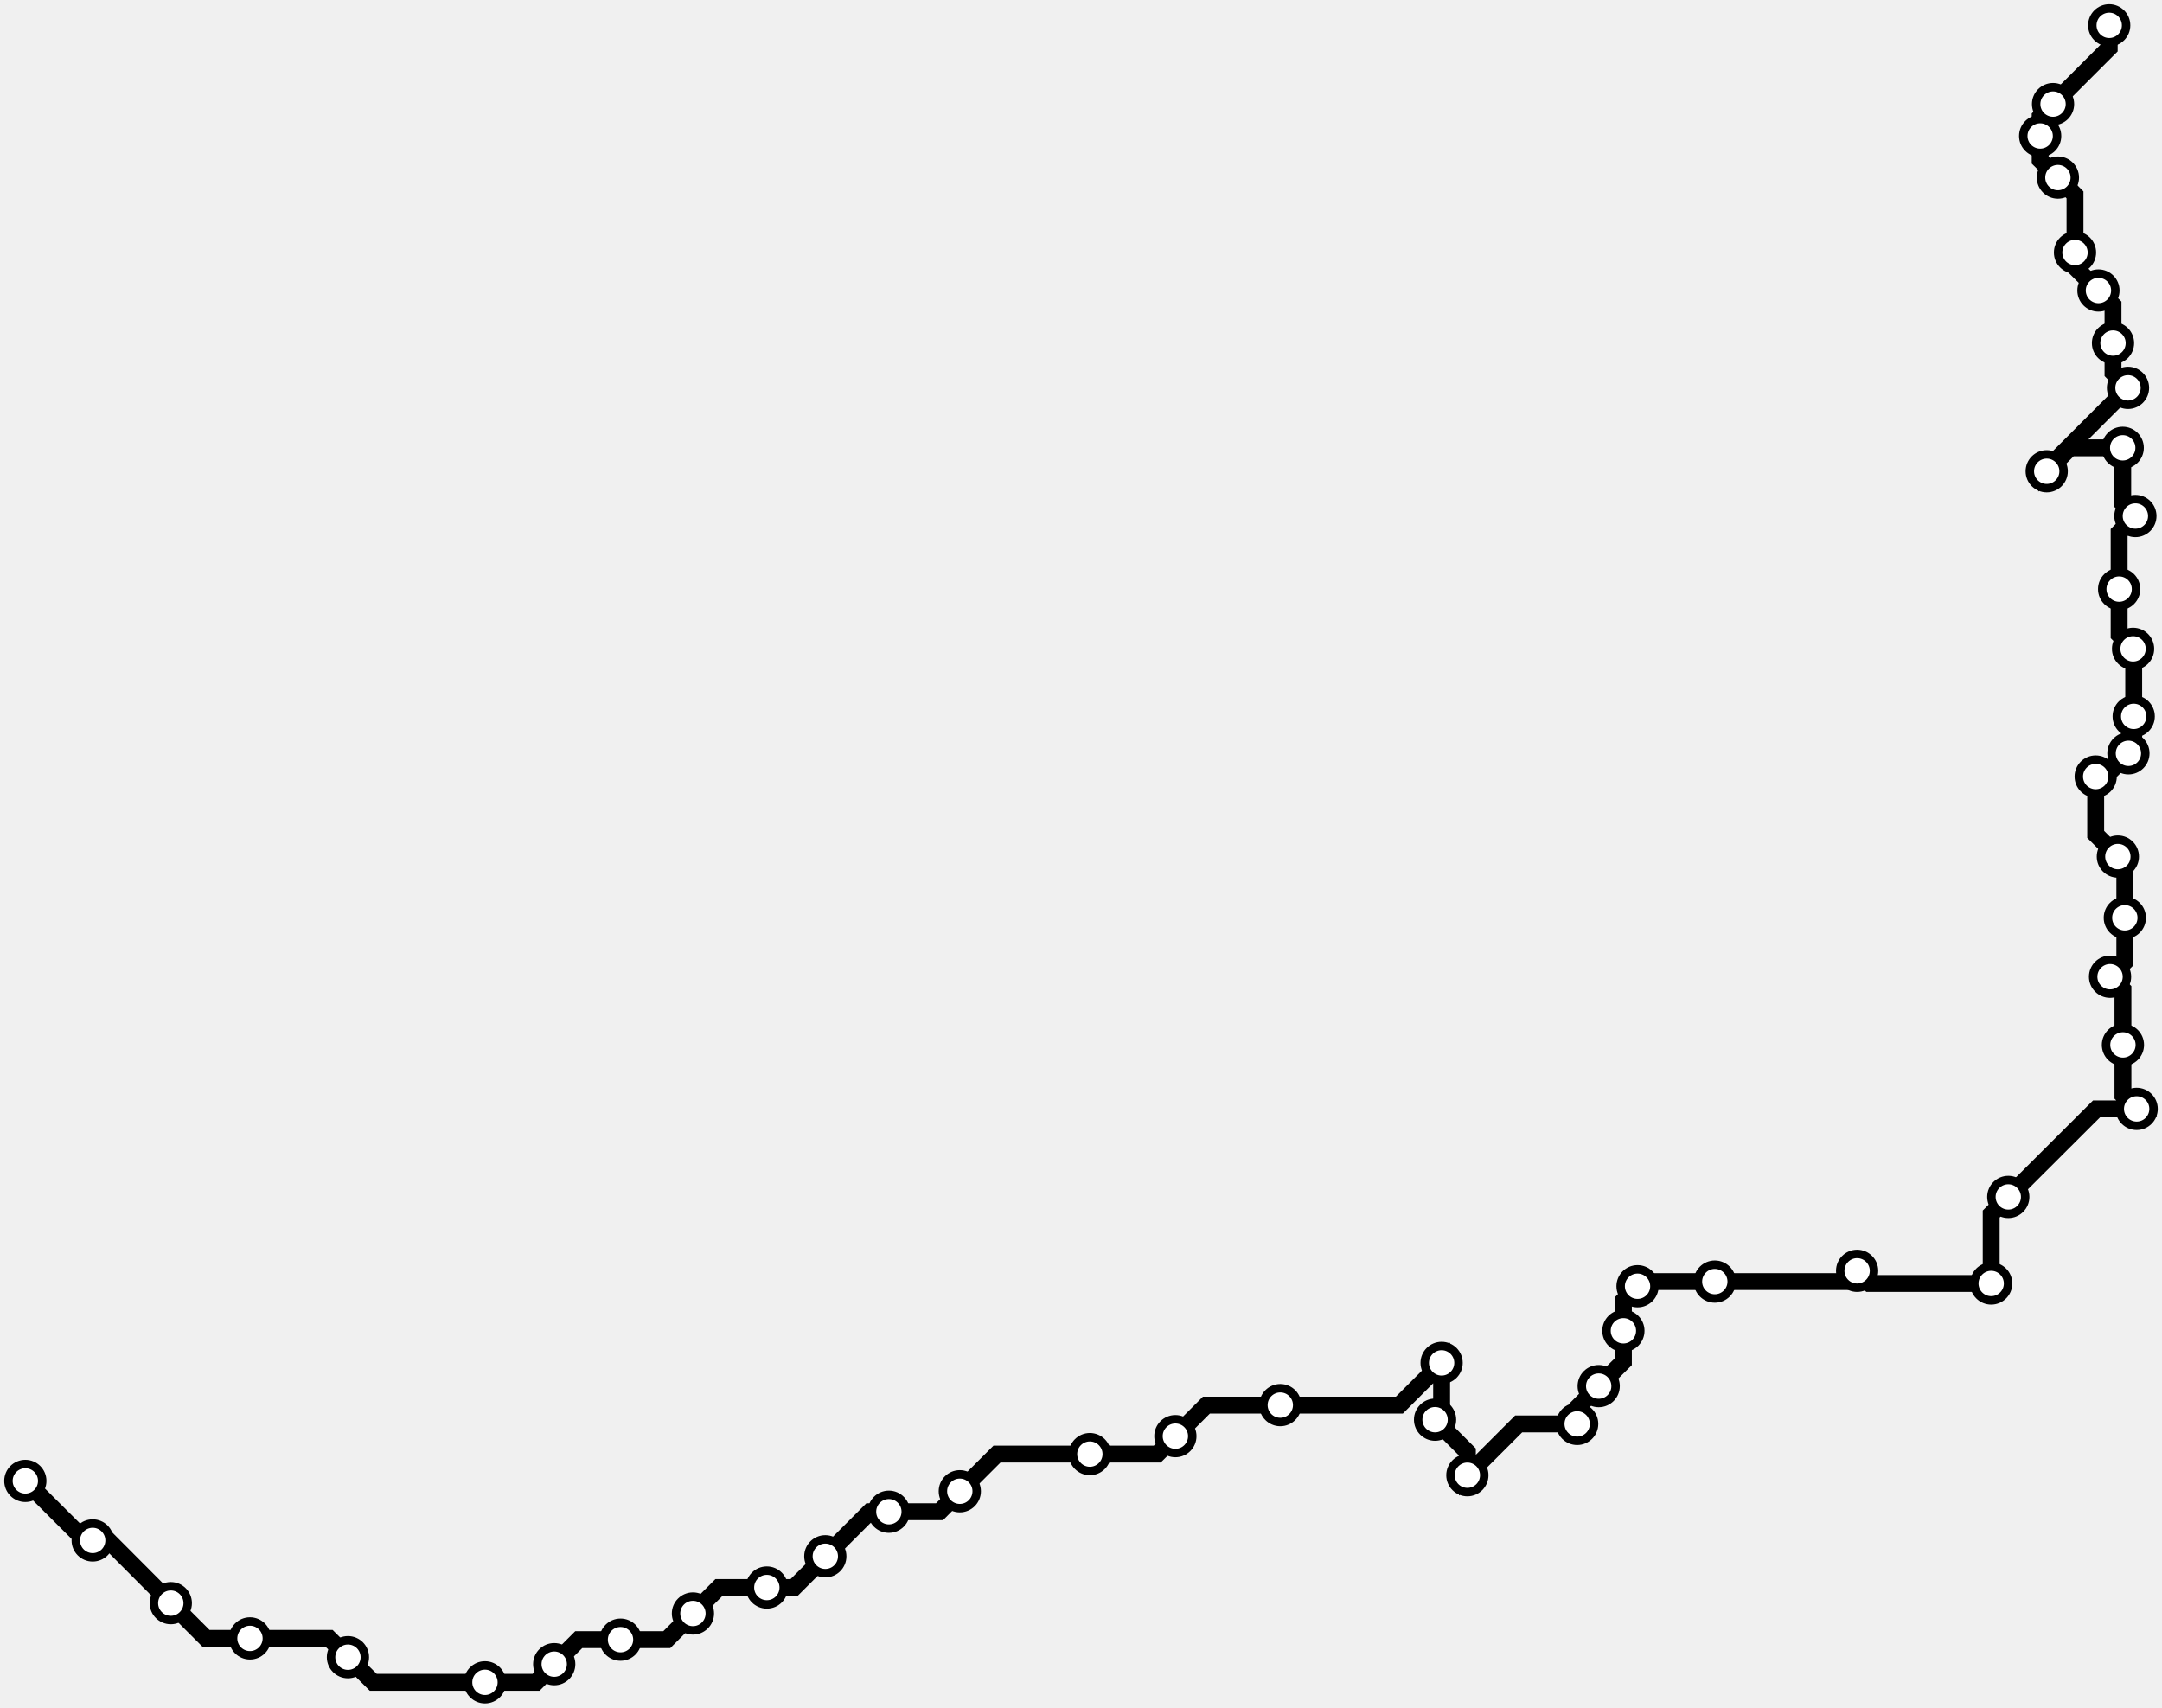
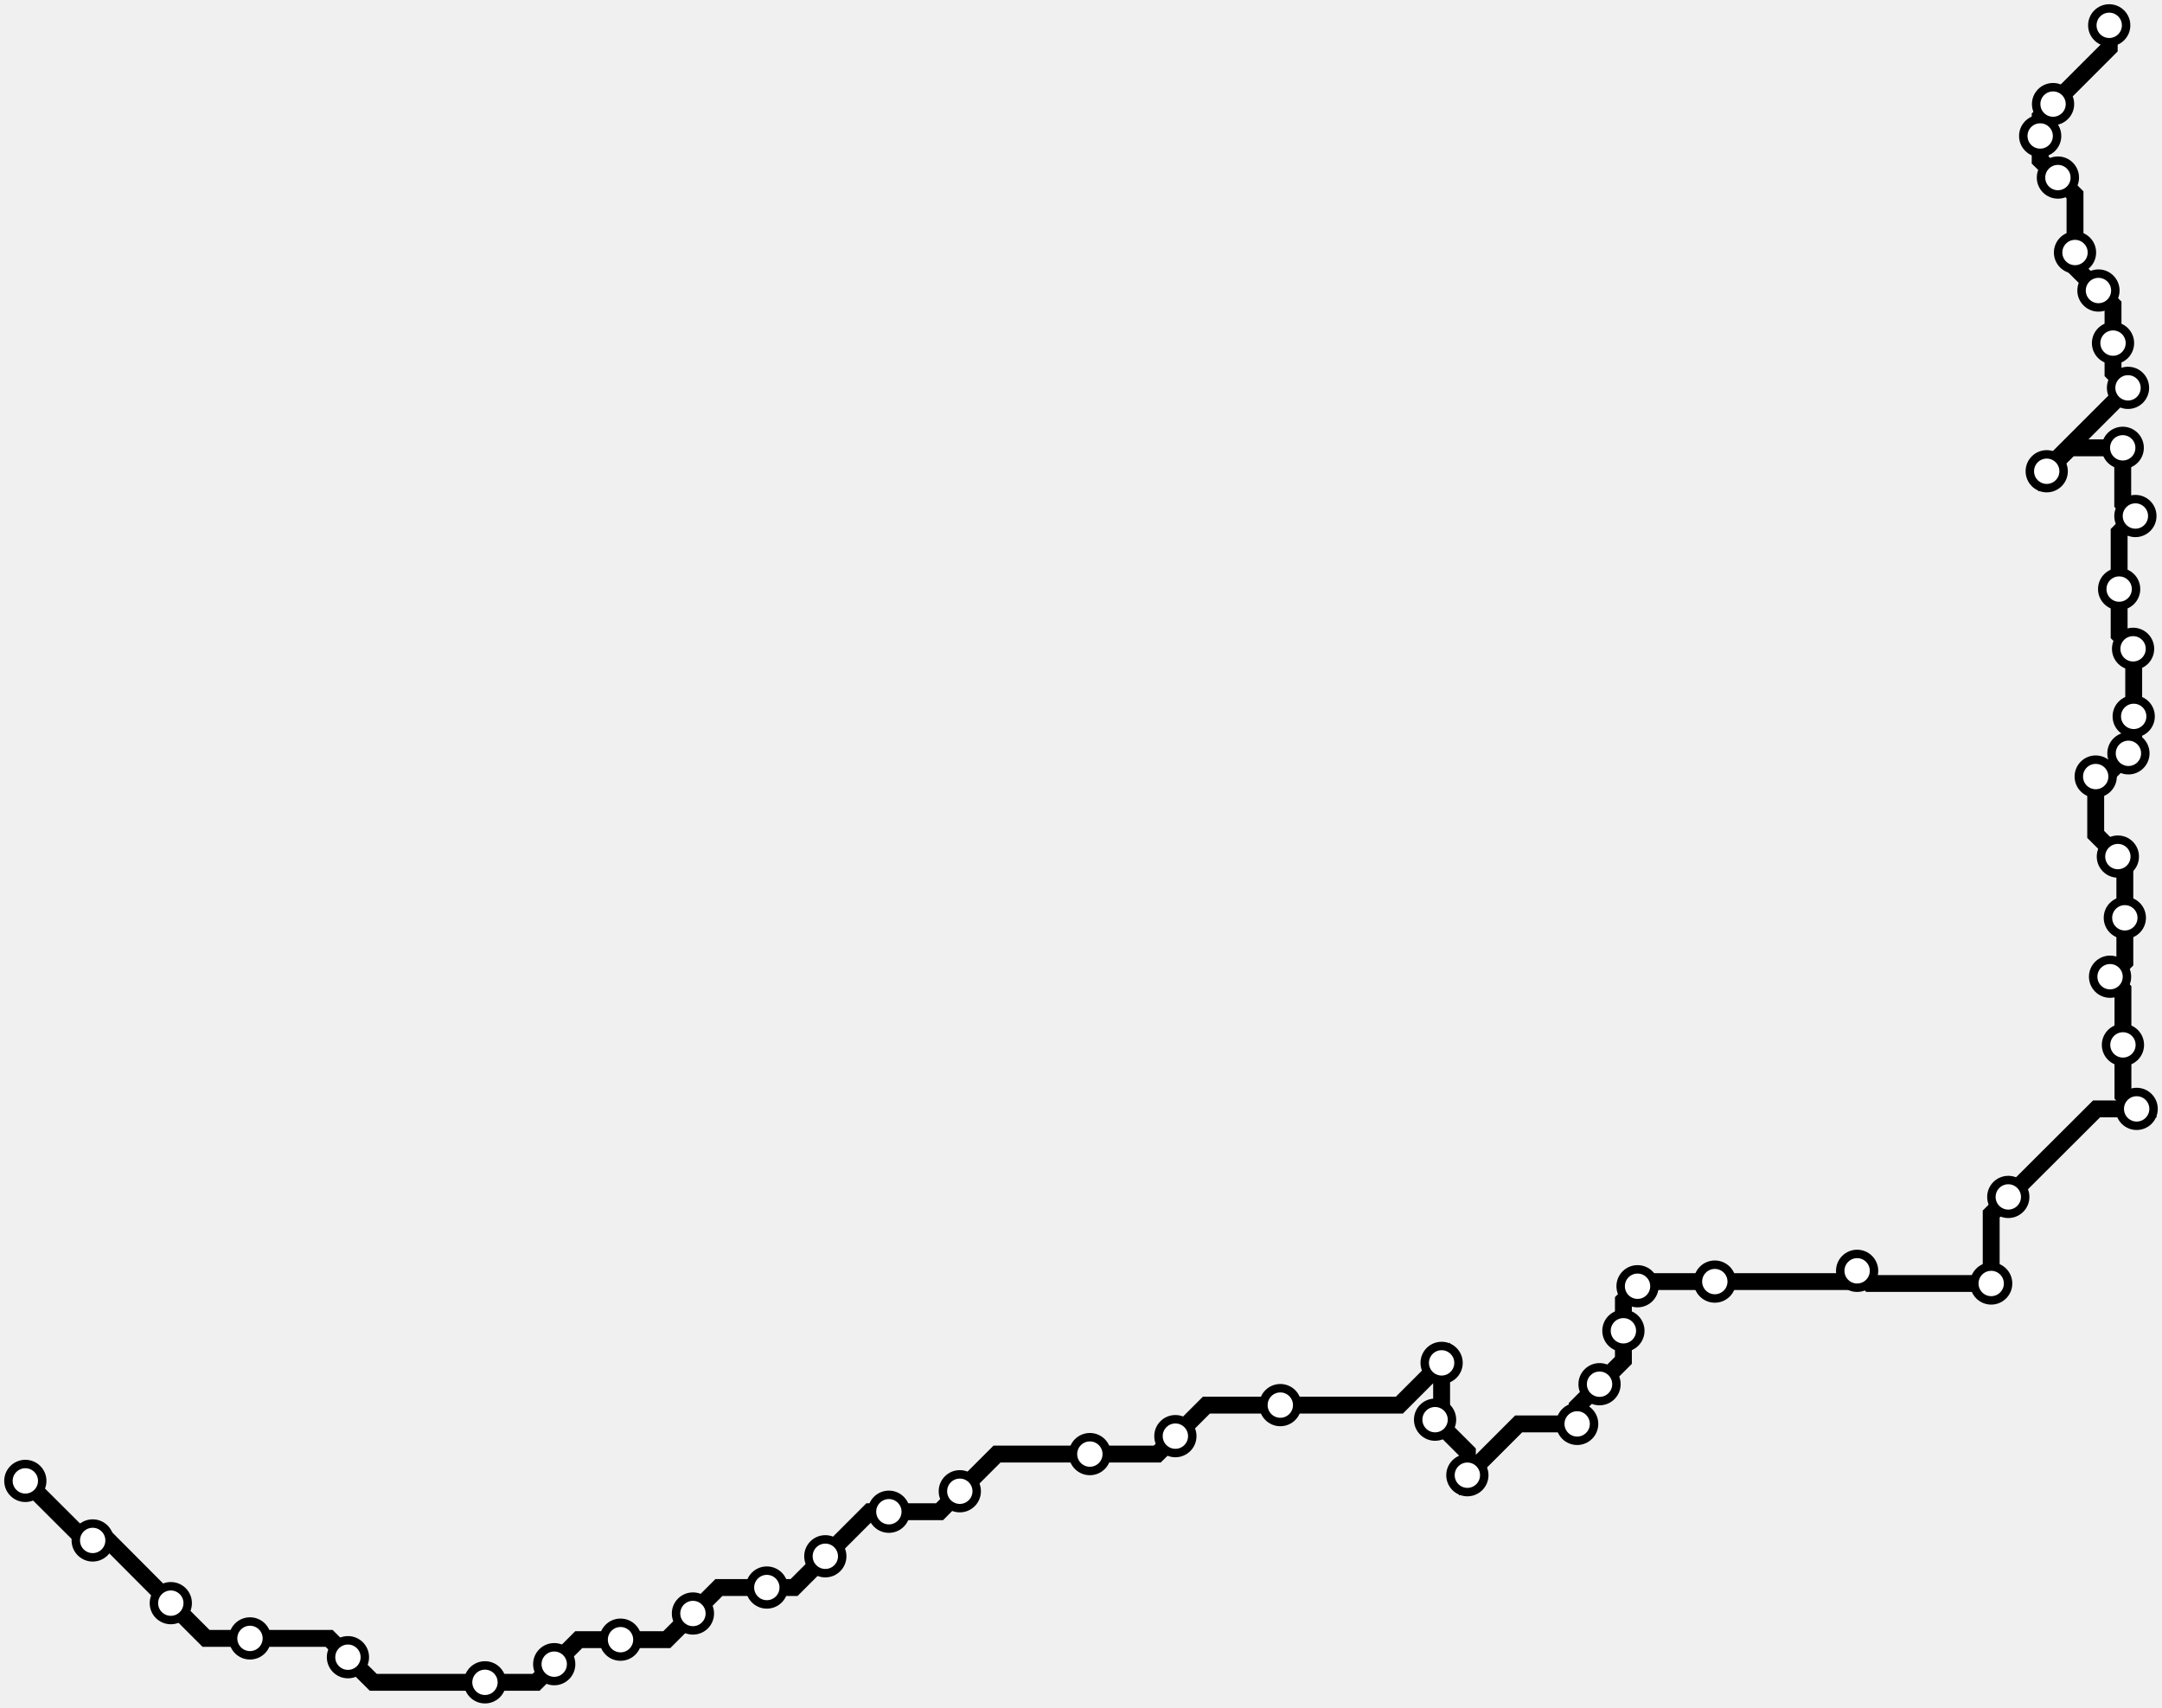
<svg xmlns="http://www.w3.org/2000/svg" width="1024.0" height="808.8">
-   <path d="M12.0 701.387 L40.3 729.6 L43.9 729.6 L51.3 729.6 L80.9 759.3 L97.6 776.0 L118.4 776.0 L155.9 776.0 L164.8 784.9 L176.8 796.8 L229.7 796.8 L253.9 796.8 L262.5 788.2 L274.1 776.6 L293.9 776.6 L315.8 776.6 L328.2 764.2 L340.5 751.9 L363.2 751.9 L376.1 751.9 L390.9 737.1 L412.0 716.0 L421.0 716.0 L445.0 716.0 L454.6 706.3 L472.2 688.7 L516.2 688.7 L548.1 688.7 L556.7 680.2 L571.4 665.5 L606.4 665.5 L662.8 665.5 L682.8 645.5 L682.8 669.2 L679.7 672.4 L695.0 687.7 L695.0 698.7 L719.3 674.4 L747.0 674.4 L747.0 666.7 L757.2 656.5 L768.9 644.9 L768.9 630.3 L768.9 616.0 L775.6 609.2 L777.8 607.0 L812.2 607.0 L874.5 607.0 L879.6 601.9 L885.6 607.9 L943.1 607.9 L943.1 575.0 L951.2 566.9 L993.0 525.2 L1012.0 525.2 L1005.5 518.7 L1005.5 494.9 L1005.5 468.7 L999.4 462.6 L1006.4 455.6 L1006.4 434.7 L1006.4 409.0 L1003.1 405.7 L992.6 395.2 L992.6 367.8 L997.1 367.8 L1008.1 356.8 L1010.6 354.3 L1010.6 339.3 L1010.6 307.6 L1010.3 307.3 L1003.7 300.6 L1003.7 279.0 L1003.7 252.2 L1011.4 244.4 L1005.4 238.4 L1005.4 212.1 L980.5 212.1 L969.4 223.2 L969.4 222.2 L1007.9 183.7 L1000.8 176.5 L1000.8 162.5 L1000.8 144.5 L993.9 137.6 L982.8 126.6 L982.8 119.6 L982.8 92.3 L974.7 84.1 L966.3 75.8 L966.3 64.4 L966.3 55.4 L972.4 49.3 L999.0 22.7 L999.0 12.0 " />
+   <path d="M12.0 701.387 L40.3 729.6 L43.9 729.6 L51.3 729.6 L80.9 759.3 L97.6 776.0 L118.4 776.0 L155.9 776.0 L164.8 784.9 L176.8 796.8 L229.7 796.8 L253.9 796.8 L262.5 788.2 L274.1 776.6 L293.9 776.6 L315.8 776.6 L328.2 764.2 L340.5 751.9 L363.2 751.9 L376.1 751.9 L390.9 737.1 L412.0 716.0 L421.0 716.0 L445.0 716.0 L454.6 706.3 L472.2 688.7 L516.2 688.7 L548.1 688.7 L556.7 680.2 L571.4 665.5 L606.4 665.5 L662.8 665.5 L682.8 645.5 L682.8 669.2 L679.7 672.4 L695.0 687.7 L695.0 698.7 L719.3 674.4 L747.0 674.4 L747.0 666.2 L757.6 655.6 L768.9 644.3 L768.9 630.3 L768.9 616.0 L775.6 609.2 L777.8 607.0 L812.2 607.0 L874.5 607.0 L879.6 601.9 L885.6 607.9 L943.1 607.9 L943.1 575.0 L951.2 566.9 L993.0 525.2 L1012.0 525.2 L1005.5 518.7 L1005.5 494.9 L1005.5 468.7 L999.4 462.6 L1006.4 455.6 L1006.4 434.7 L1006.4 409.0 L1003.1 405.7 L992.6 395.2 L992.6 367.8 L997.1 367.8 L1008.1 356.8 L1010.6 354.3 L1010.6 339.3 L1010.6 307.6 L1010.3 307.3 L1003.7 300.6 L1003.7 279.0 L1003.7 252.2 L1011.4 244.4 L1005.4 238.4 L1005.4 212.1 L980.5 212.1 L969.4 223.2 L969.4 222.2 L1007.9 183.7 L1000.8 176.5 L1000.8 162.5 L1000.8 144.5 L993.9 137.6 L982.8 126.6 L982.8 119.6 L982.8 92.3 L974.7 84.1 L966.3 75.8 L966.3 64.4 L966.3 55.4 L972.4 49.3 L999.0 22.7 L999.0 12.0 " />
  <circle cx="12.0" cy="701.4" r="8" />
  <circle cx="43.9" cy="729.6" r="8" />
  <circle cx="80.9" cy="759.3" r="8" />
  <circle cx="118.4" cy="776.0" r="8" />
  <circle cx="164.8" cy="784.9" r="8" />
  <circle cx="229.7" cy="796.8" r="8" />
  <circle cx="262.5" cy="788.2" r="8" />
  <circle cx="293.9" cy="776.6" r="8" />
  <circle cx="328.2" cy="764.2" r="8" />
  <circle cx="363.2" cy="751.9" r="8" />
  <circle cx="390.9" cy="737.1" r="8" />
  <circle cx="421.0" cy="716.0" r="8" />
  <circle cx="454.6" cy="706.3" r="8" />
  <circle cx="516.2" cy="688.7" r="8" />
  <circle cx="556.7" cy="680.2" r="8" />
  <circle cx="606.4" cy="665.5" r="8" />
  <circle cx="682.8" cy="645.5" r="8" />
  <circle cx="679.7" cy="672.4" r="8" />
  <circle cx="695.0" cy="698.7" r="8" />
  <circle cx="747.0" cy="674.4" r="8" />
-   <circle cx="757.2" cy="656.5" r="8" />
+   <circle cx="757.6" cy="655.6" r="8" />
  <circle cx="768.9" cy="630.3" r="8" />
  <circle cx="775.6" cy="609.2" r="8" />
  <circle cx="812.2" cy="607.0" r="8" />
  <circle cx="879.6" cy="601.9" r="8" />
  <circle cx="943.1" cy="607.9" r="8" />
  <circle cx="951.2" cy="566.9" r="8" />
  <circle cx="1012.0" cy="525.2" r="8" />
  <circle cx="1005.5" cy="494.9" r="8" />
  <circle cx="999.4" cy="462.6" r="8" />
  <circle cx="1006.4" cy="434.7" r="8" />
  <circle cx="1003.1" cy="405.7" r="8" />
  <circle cx="992.6" cy="367.8" r="8" />
  <circle cx="1008.1" cy="356.8" r="8" />
  <circle cx="1010.6" cy="339.3" r="8" />
  <circle cx="1010.3" cy="307.3" r="8" />
  <circle cx="1003.7" cy="279.0" r="8" />
  <circle cx="1011.4" cy="244.4" r="8" />
  <circle cx="1005.4" cy="212.1" r="8" />
  <circle cx="969.4" cy="223.2" r="8" />
  <circle cx="1007.9" cy="183.7" r="8" />
  <circle cx="1000.8" cy="162.5" r="8" />
  <circle cx="993.9" cy="137.6" r="8" />
  <circle cx="982.8" cy="119.6" r="8" />
  <circle cx="974.7" cy="84.1" r="8" />
  <circle cx="966.3" cy="64.4" r="8" />
  <circle cx="972.4" cy="49.3" r="8" />
  <circle cx="999.0" cy="12.0" r="8" />
  <style>
circle {
fill: white;
stroke: #000000;
stroke-width: 4;
}
path {
fill: none;
stroke: #000000;
stroke-width: 8;
}</style>
</svg>
